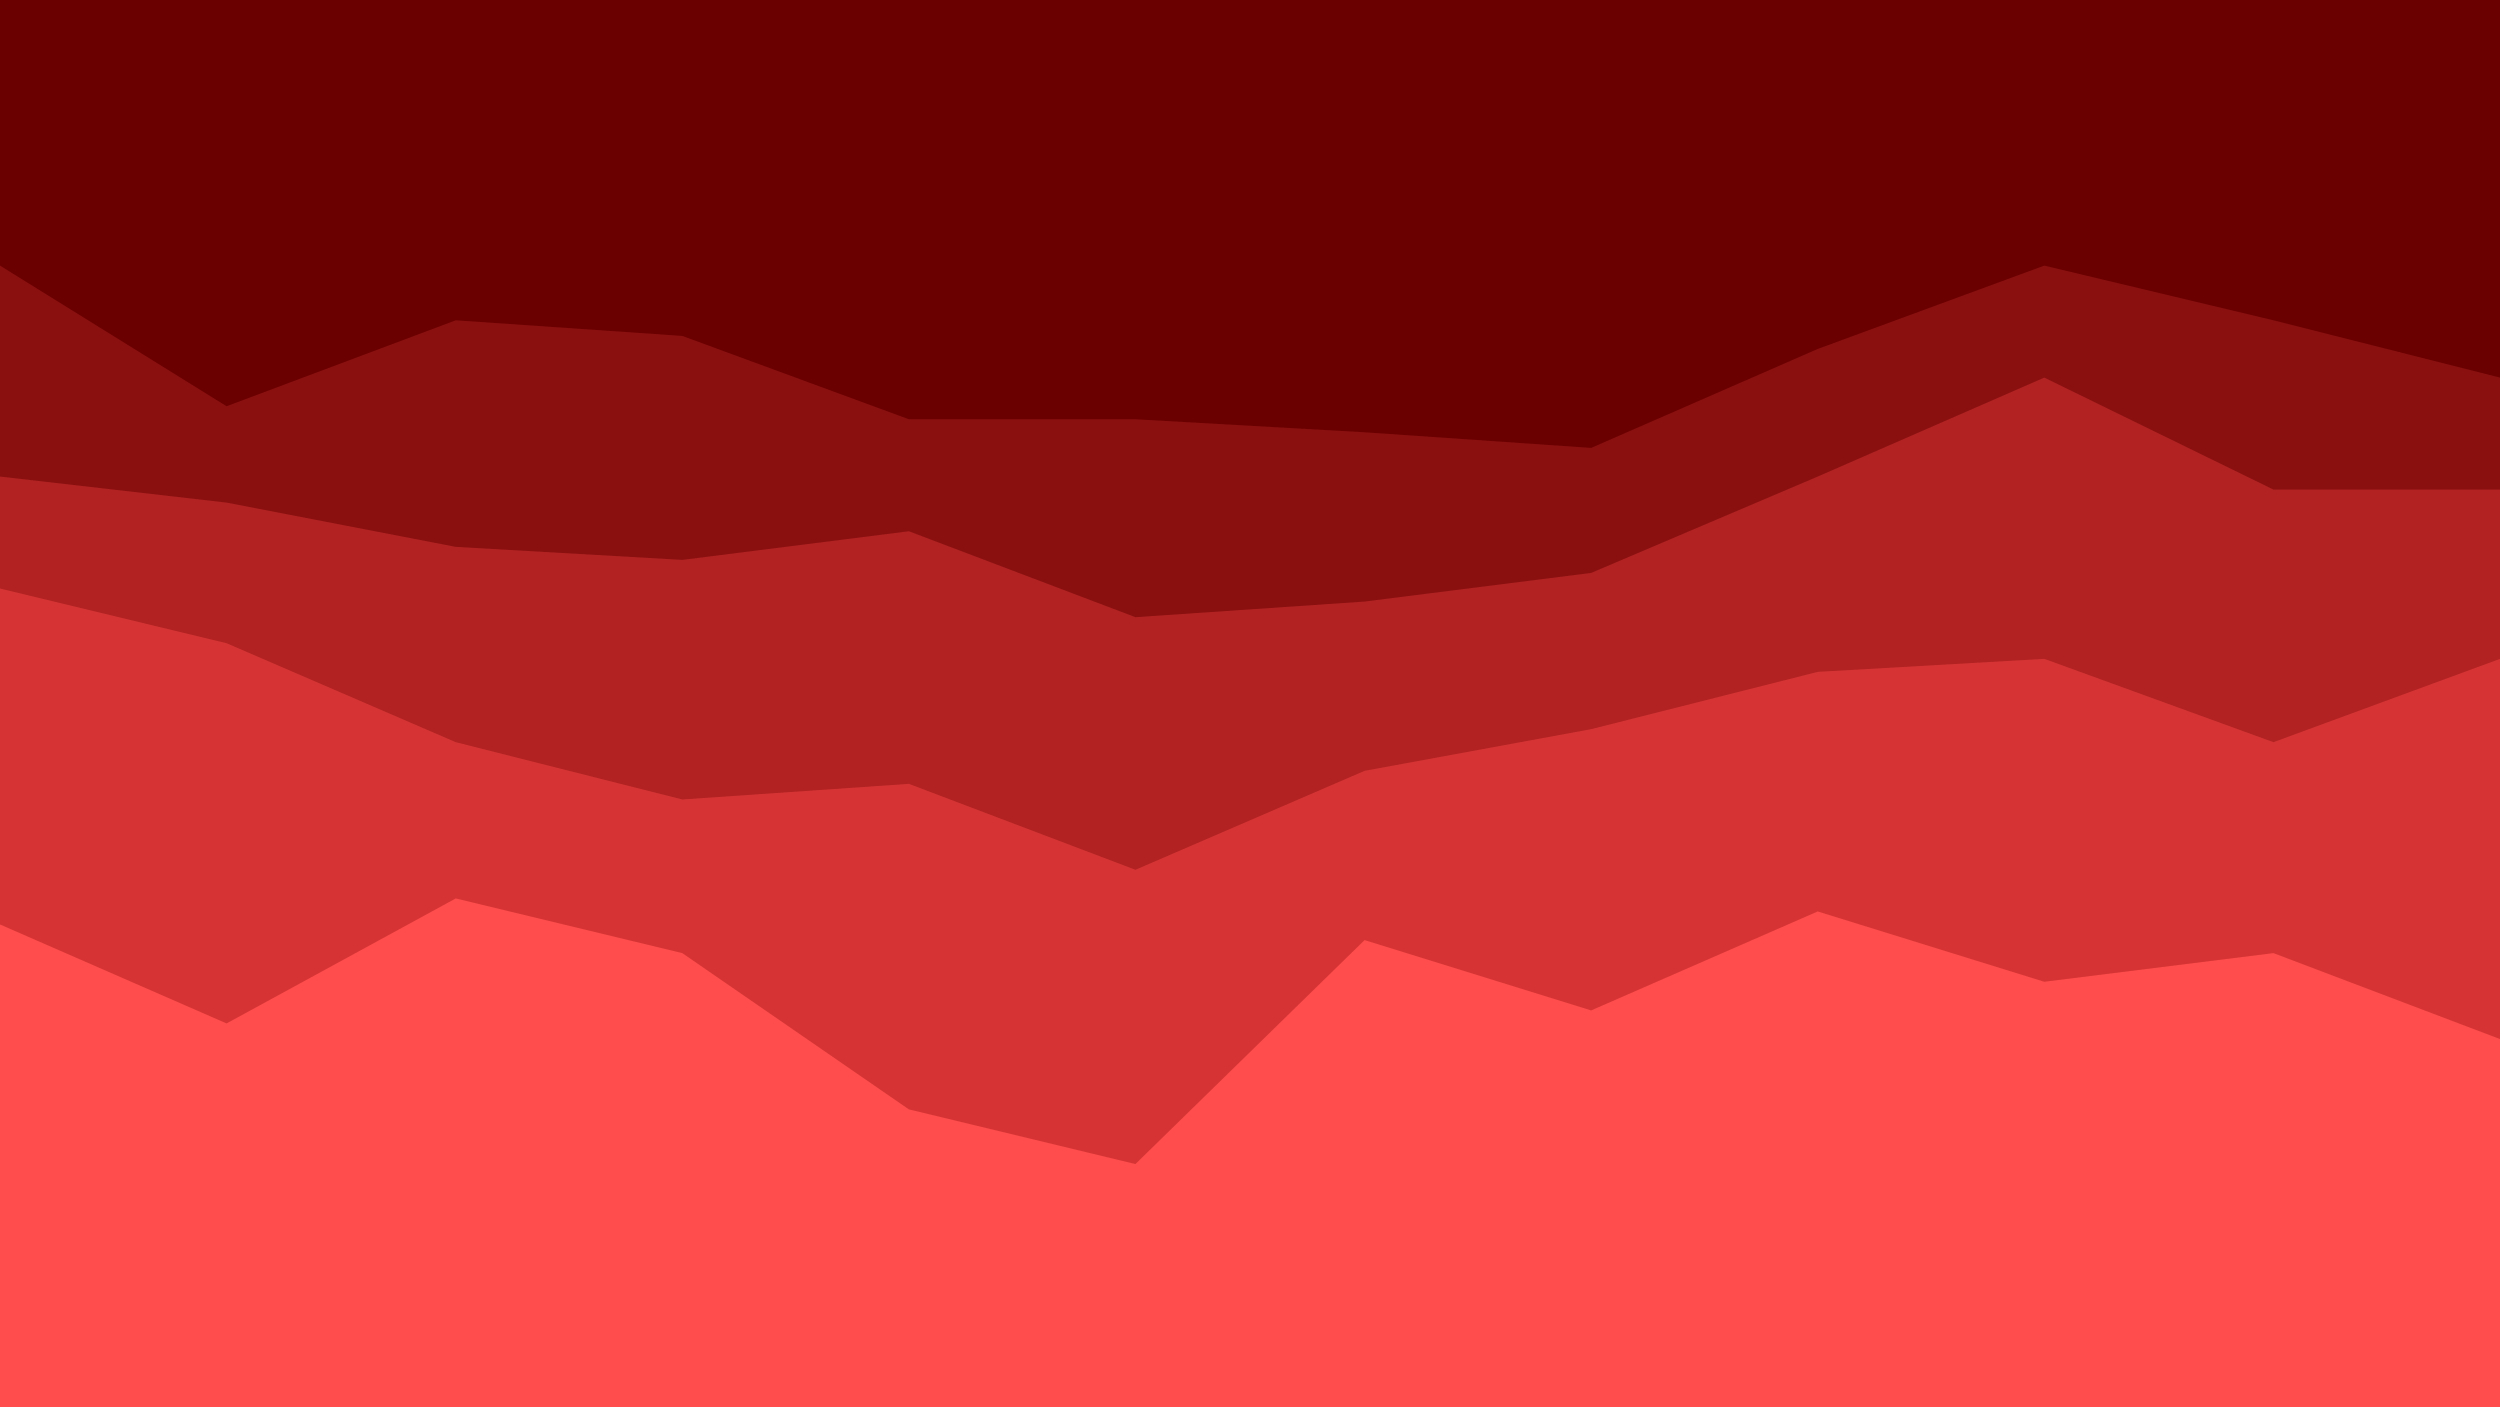
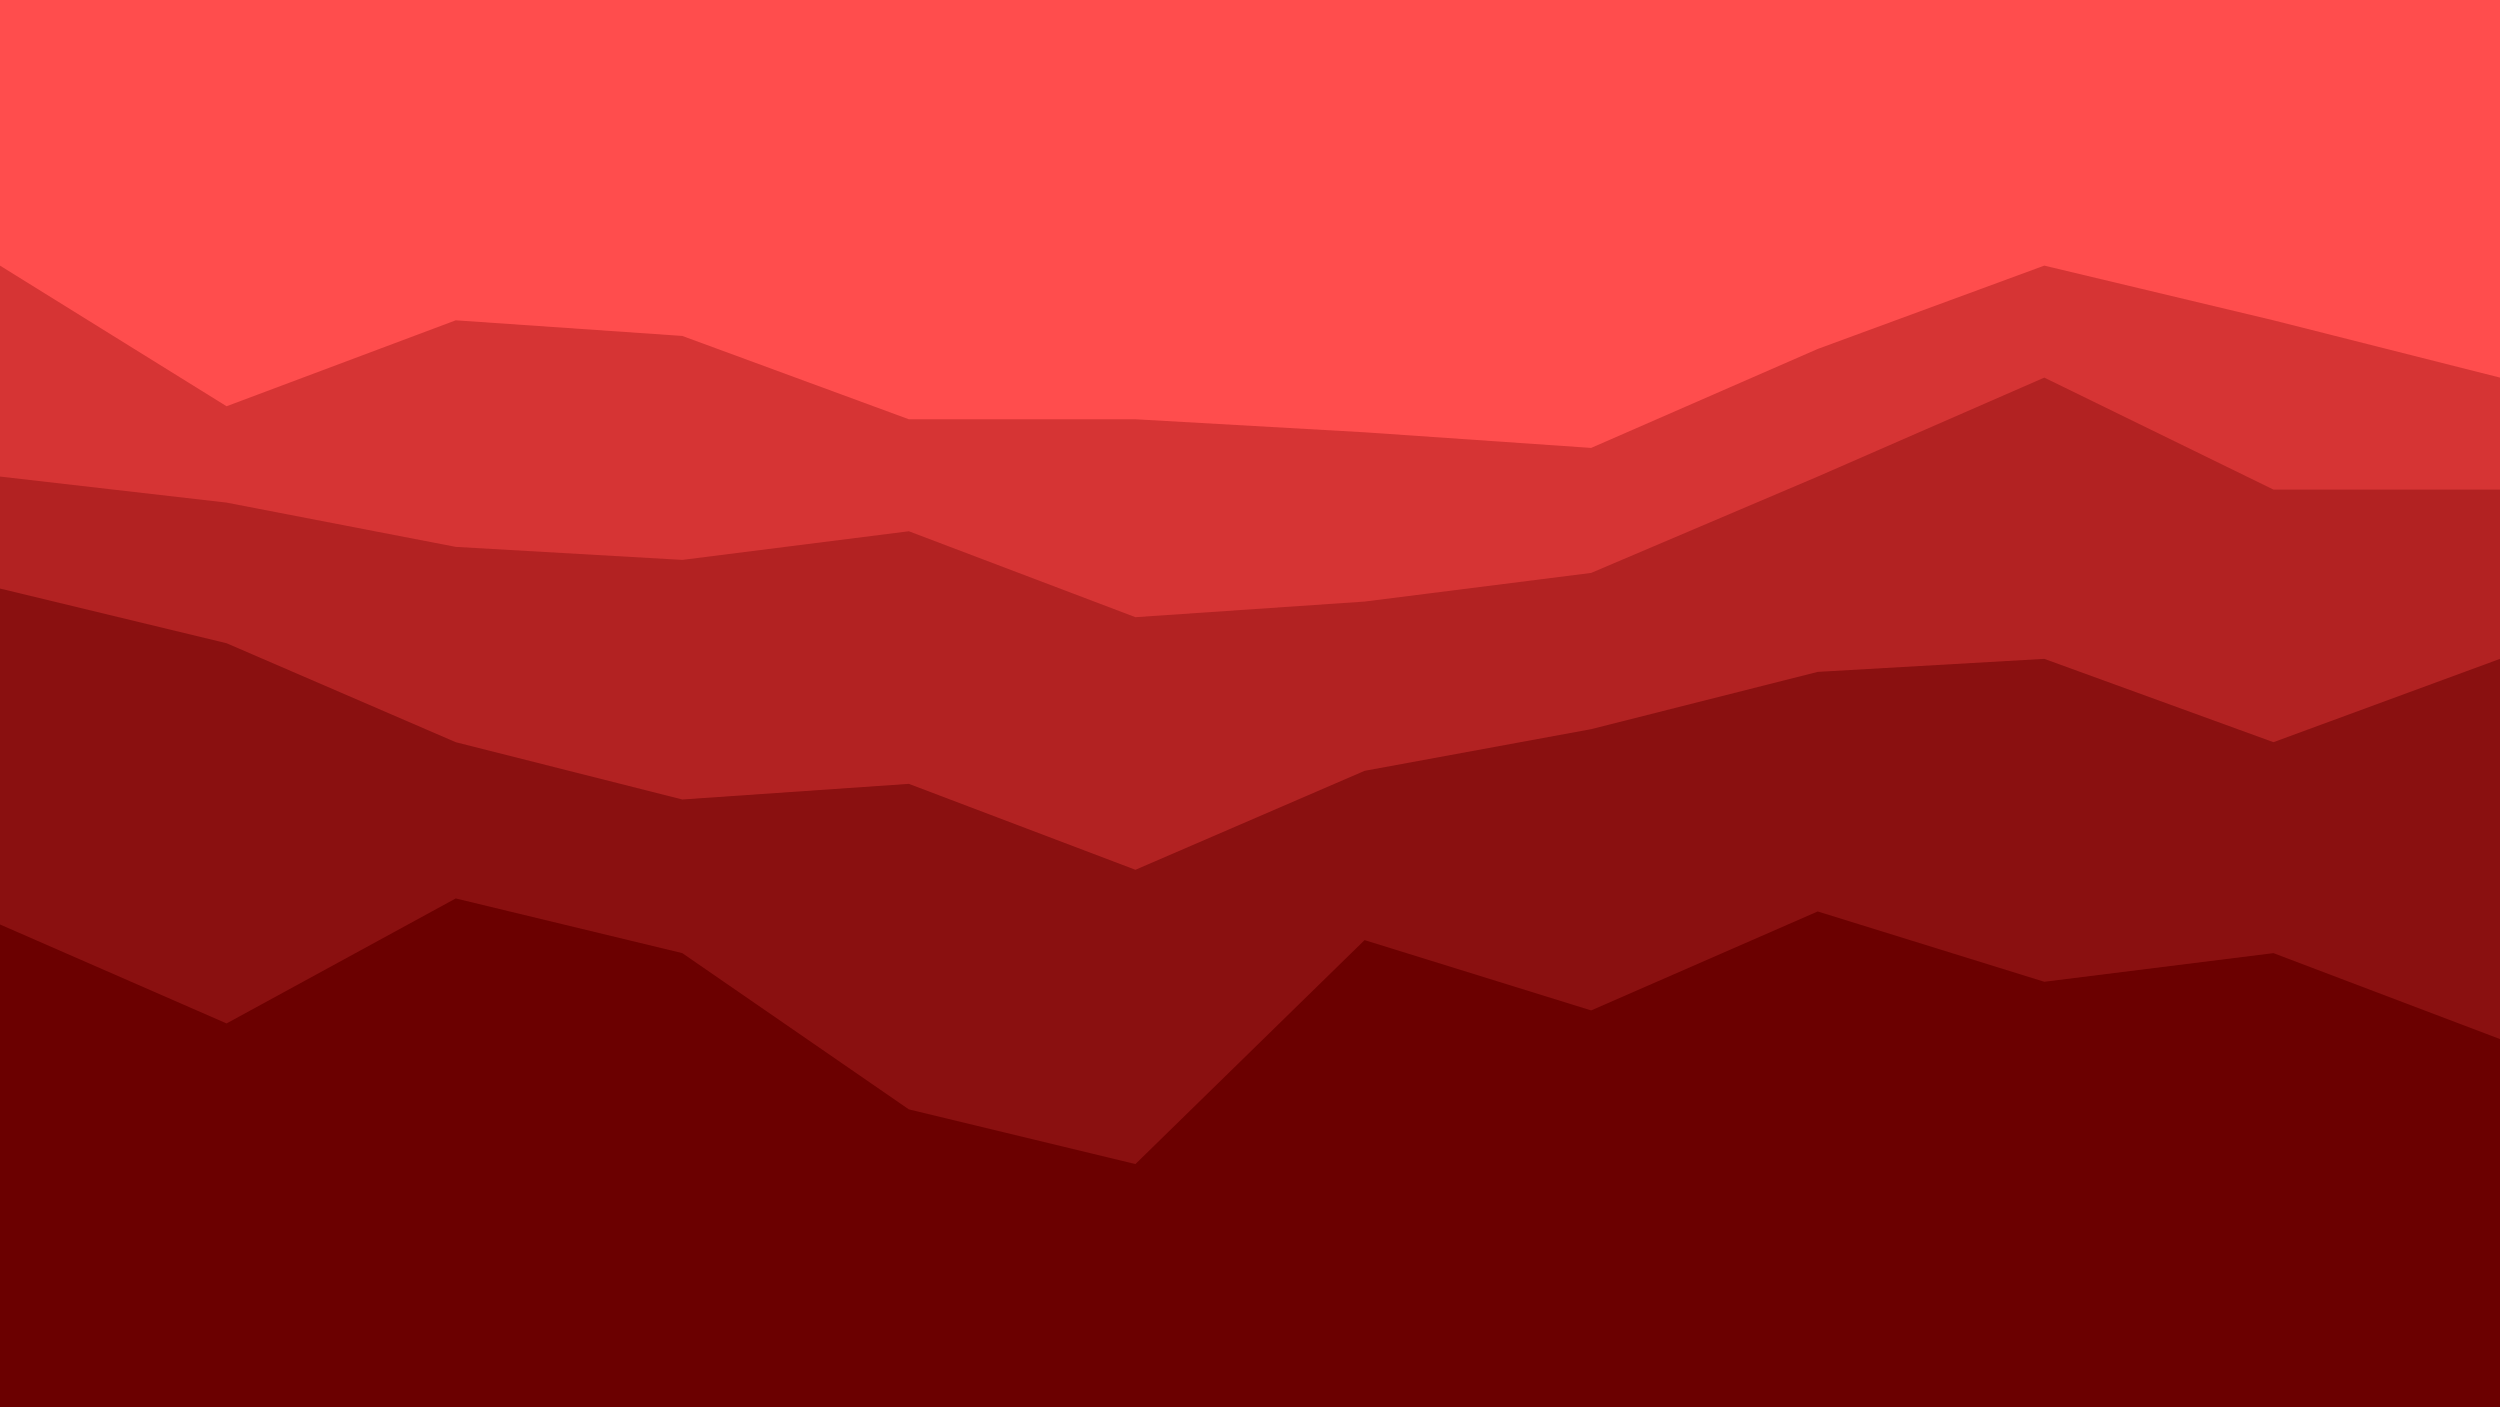
<svg xmlns="http://www.w3.org/2000/svg" id="visual" viewBox="0 0 960 540" width="960" height="540" version="1.1">
-   <path d="M0 104L87 158L175 125L262 131L349 163L436 163L524 168L611 174L698 136L785 104L873 125L960 147L960 0L873 0L785 0L698 0L611 0L524 0L436 0L349 0L262 0L175 0L87 0L0 0Z" fill="#6b0000" />
-   <path d="M0 185L87 195L175 212L262 217L349 206L436 239L524 233L611 222L698 185L785 147L873 190L960 190L960 145L873 123L785 102L698 134L611 172L524 166L436 161L349 161L262 129L175 123L87 156L0 102Z" fill="#8a1010" />
+   <path d="M0 104L87 158L175 125L262 131L349 163L436 163L524 168L611 174L698 136L785 104L873 125L960 147L960 0L873 0L785 0L698 0L611 0L524 0L436 0L349 0L262 0L175 0L87 0L0 0Z" fill="#ff4d4d" />
+   <path d="M0 185L87 195L175 212L262 217L349 206L436 239L524 233L611 222L698 185L785 147L873 190L960 190L960 145L873 123L785 102L698 134L611 172L524 166L436 161L349 161L262 129L175 123L87 156L0 102Z" fill="#d63434" />
  <path d="M0 228L87 249L175 287L262 309L349 303L436 336L524 298L611 282L698 260L785 255L873 287L960 255L960 188L873 188L785 145L698 183L611 220L524 231L436 237L349 204L262 215L175 210L87 193L0 183Z" fill="#b22222" />
-   <path d="M0 357L87 395L175 347L262 368L349 428L436 449L524 363L611 390L698 352L785 379L873 368L960 401L960 253L873 285L785 253L698 258L611 280L524 296L436 334L349 301L262 307L175 285L87 247L0 226Z" fill="#d63434" />
-   <path d="M0 541L87 541L175 541L262 541L349 541L436 541L524 541L611 541L698 541L785 541L873 541L960 541L960 399L873 366L785 377L698 350L611 388L524 361L436 447L349 426L262 366L175 345L87 393L0 355Z" fill="#ff4d4d" />
+   <path d="M0 357L87 395L175 347L262 368L349 428L436 449L524 363L611 390L698 352L785 379L873 368L960 401L960 253L873 285L785 253L698 258L611 280L524 296L436 334L349 301L262 307L175 285L87 247L0 226Z" fill="#8a1010" />
+   <path d="M0 541L87 541L175 541L262 541L349 541L436 541L524 541L611 541L698 541L785 541L873 541L960 541L960 399L873 366L785 377L698 350L611 388L524 361L436 447L349 426L262 366L175 345L87 393L0 355Z" fill="#6b0000" />
</svg>
